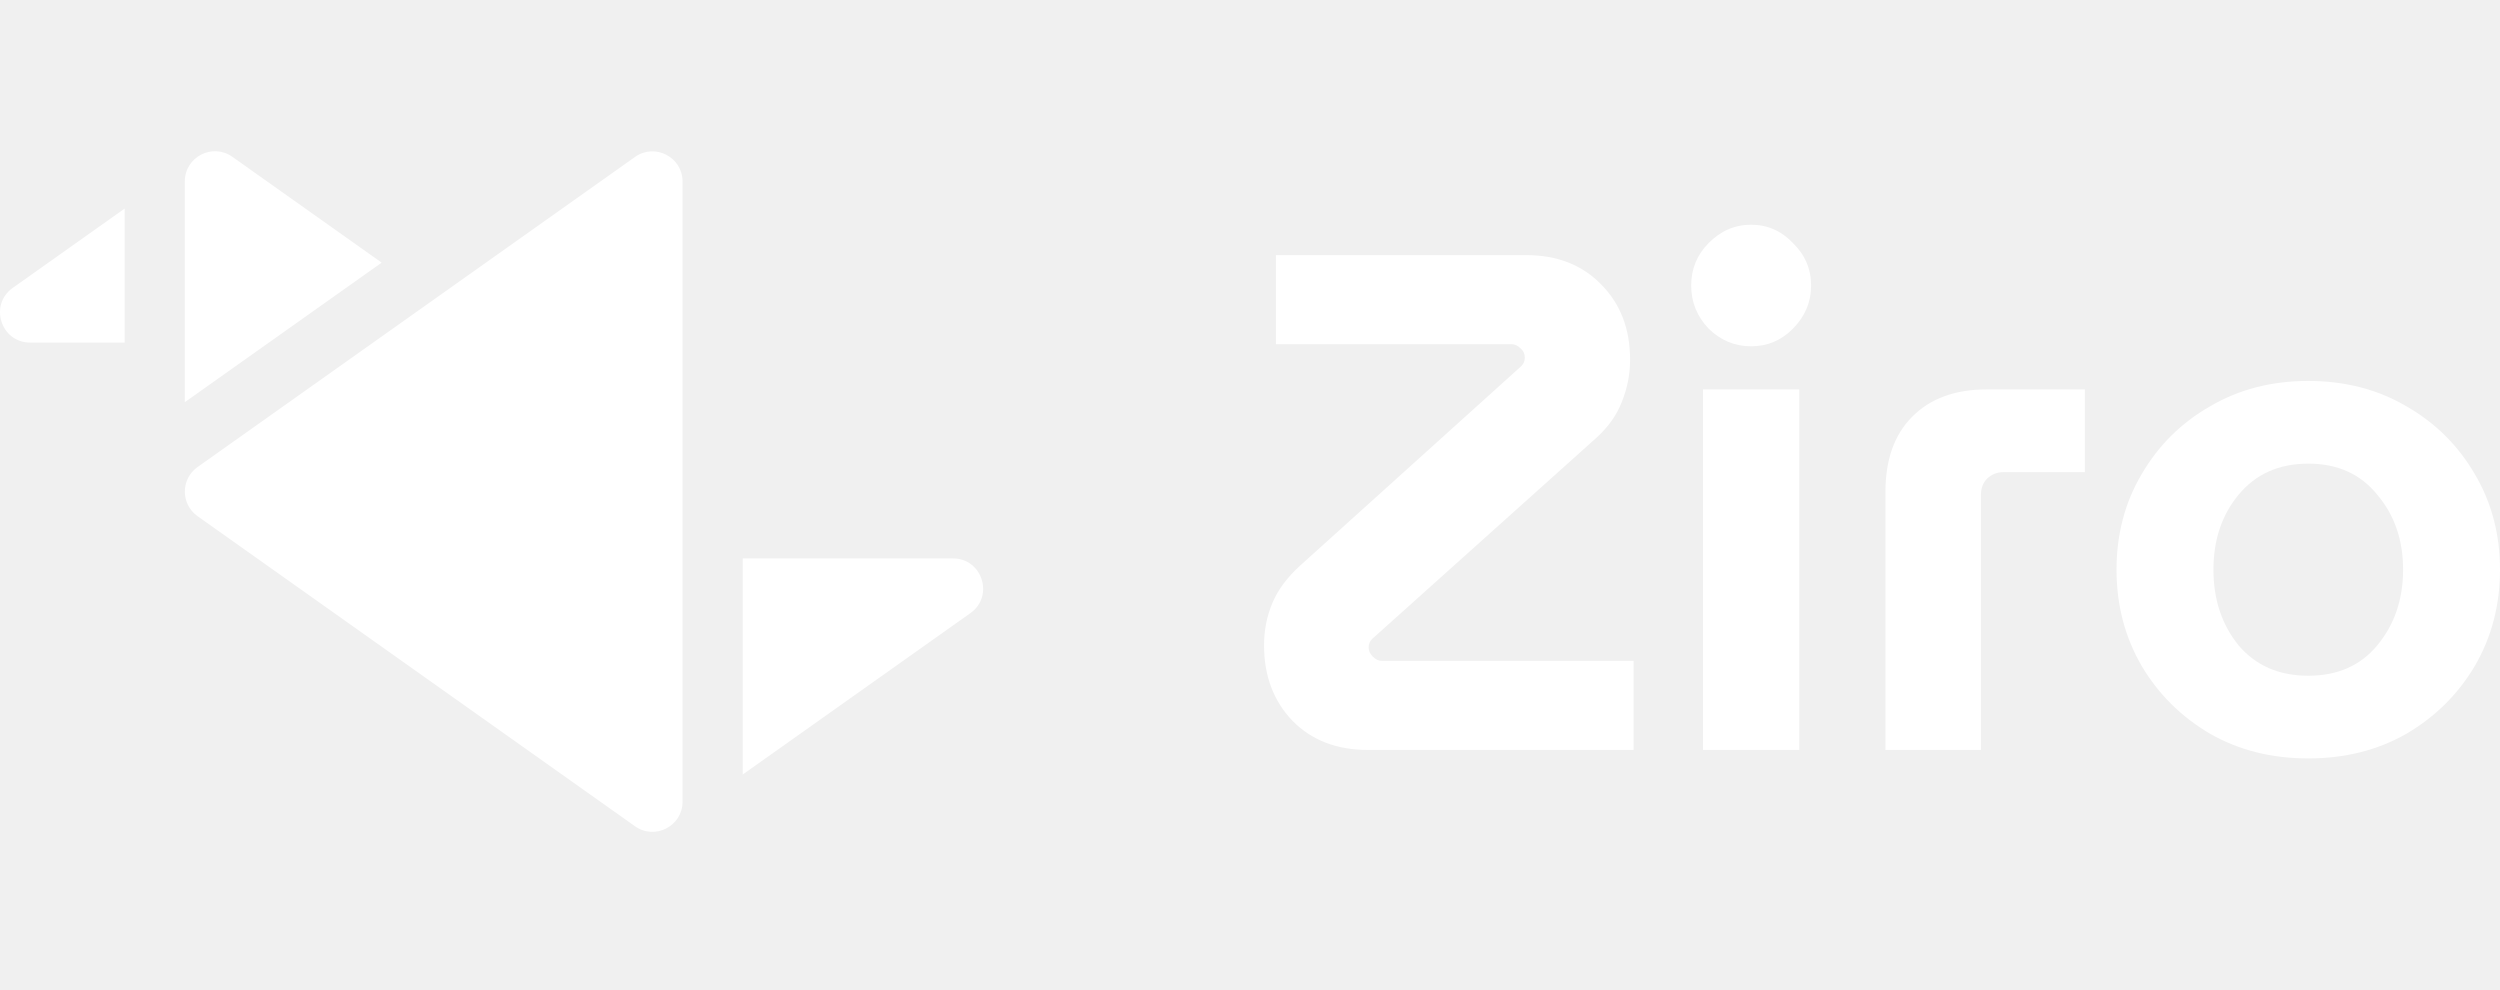
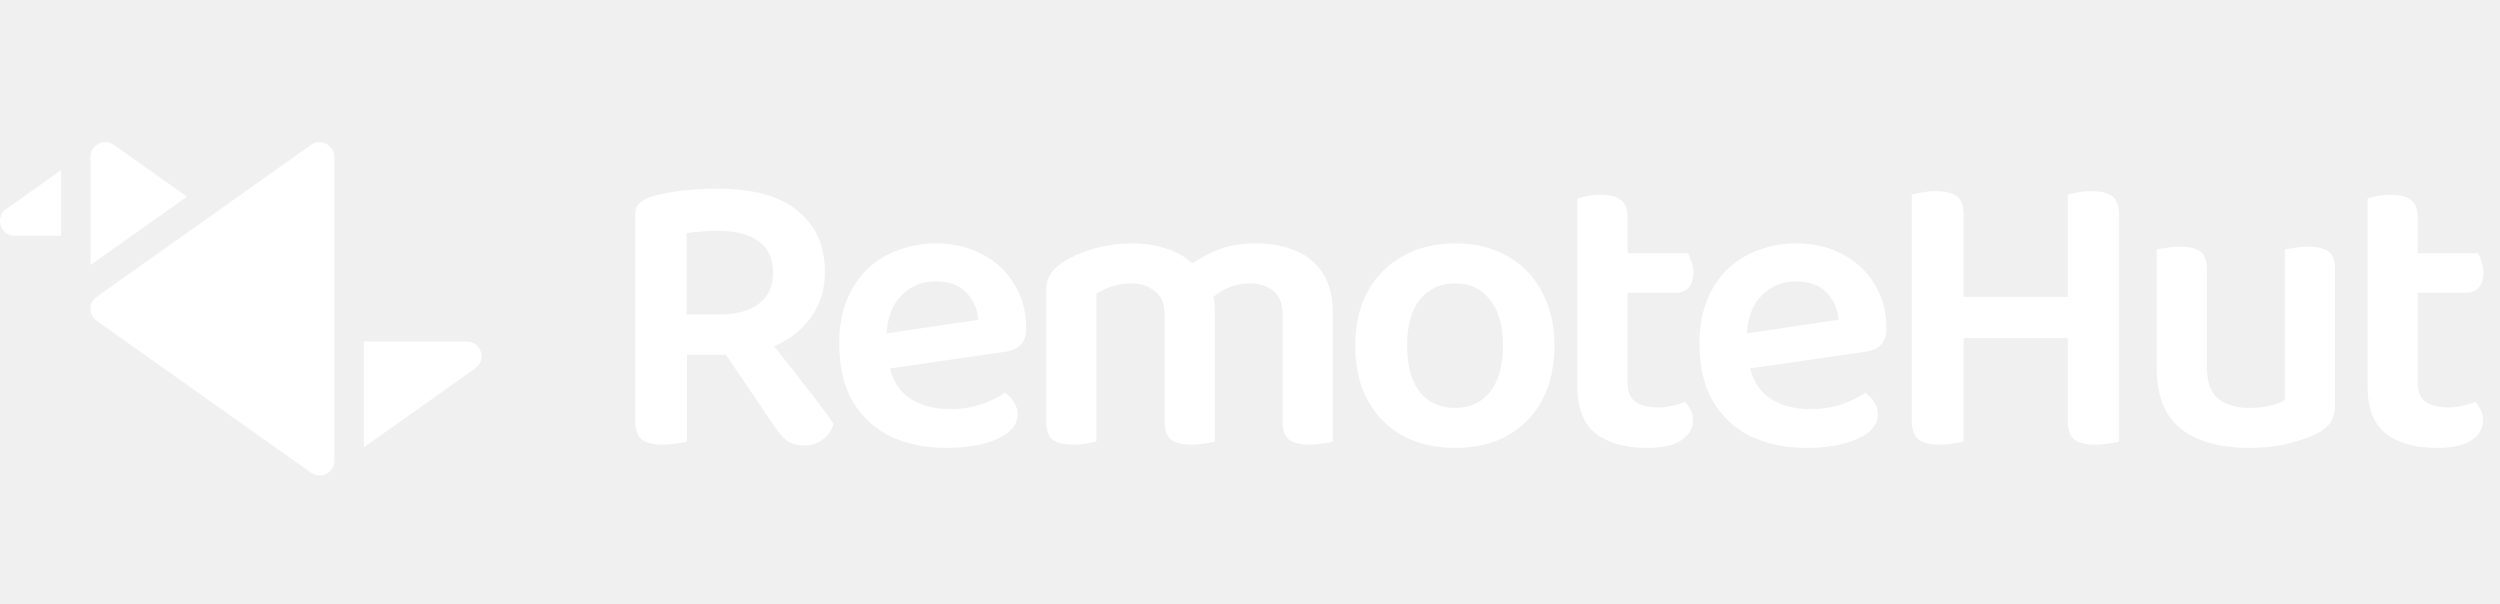
- <svg xmlns="http://www.w3.org/2000/svg" width="144" height="57" viewBox="0 0 144 57" fill="none">
-   <path d="M78.793 43.197C76.999 43.197 75.553 42.64 74.456 41.527C73.358 40.387 72.809 38.935 72.809 37.171C72.809 36.302 72.97 35.488 73.291 34.728C73.612 33.968 74.148 33.248 74.897 32.57L87.628 21.087C87.762 20.952 87.829 20.789 87.829 20.599C87.829 20.381 87.749 20.205 87.588 20.069C87.427 19.907 87.253 19.825 87.066 19.825H73.492V14.695H87.909C89.703 14.695 91.149 15.265 92.247 16.405C93.344 17.518 93.893 18.956 93.893 20.721C93.893 21.562 93.733 22.377 93.411 23.164C93.117 23.924 92.621 24.616 91.925 25.241L79.034 36.804C78.9 36.94 78.833 37.103 78.833 37.293C78.833 37.483 78.913 37.659 79.074 37.822C79.235 37.985 79.409 38.066 79.596 38.066H94.094V43.197H78.793Z" fill="white" />
-   <path d="M98.094 43.197V22.431H103.637V43.197H98.094ZM100.866 19.947C99.928 19.947 99.112 19.608 98.416 18.929C97.746 18.224 97.412 17.396 97.412 16.445C97.412 15.495 97.746 14.681 98.416 14.002C99.112 13.297 99.928 12.944 100.866 12.944C101.803 12.944 102.606 13.297 103.275 14.002C103.971 14.681 104.319 15.495 104.319 16.445C104.319 17.396 103.971 18.224 103.275 18.929C102.606 19.608 101.803 19.947 100.866 19.947Z" fill="white" />
-   <path d="M108.601 43.197V28.335C108.601 26.489 109.109 25.05 110.127 24.019C111.171 22.96 112.603 22.431 114.424 22.431H120.087V27.195H115.388C115.04 27.195 114.732 27.317 114.464 27.561C114.223 27.806 114.103 28.118 114.103 28.498V43.197H108.601Z" fill="white" />
-   <path d="M132.956 43.685C130.841 43.685 128.953 43.21 127.293 42.26C125.633 41.283 124.321 39.98 123.357 38.352C122.394 36.696 121.912 34.85 121.912 32.814C121.912 30.778 122.394 28.946 123.357 27.317C124.321 25.661 125.633 24.358 127.293 23.408C128.953 22.431 130.841 21.942 132.956 21.942C135.071 21.942 136.958 22.431 138.618 23.408C140.278 24.358 141.59 25.661 142.554 27.317C143.518 28.946 144 30.778 144 32.814C144 34.85 143.518 36.696 142.554 38.352C141.59 39.98 140.278 41.283 138.618 42.26C136.958 43.21 135.071 43.685 132.956 43.685ZM132.956 38.922C134.643 38.922 135.968 38.338 136.932 37.171C137.922 35.976 138.418 34.524 138.418 32.814C138.418 31.104 137.922 29.665 136.932 28.498C135.968 27.303 134.643 26.706 132.956 26.706C131.269 26.706 129.93 27.303 128.94 28.498C127.976 29.665 127.494 31.104 127.494 32.814C127.494 34.524 127.976 35.976 128.94 37.171C129.93 38.338 131.269 38.922 132.956 38.922Z" fill="white" />
-   <g clip-path="url(#clip0_20_357)">
-     <path d="M36.578 9.039L11.378 26.902C10.404 27.592 10.404 29.04 11.378 29.731L36.578 47.594C37.722 48.405 39.315 47.587 39.315 46.18V10.453C39.315 9.05 37.725 8.225 36.578 9.039Z" fill="white" />
-     <path d="M0.731 16.585C-0.644 17.56 0.051 19.733 1.733 19.733H7.179V12.014L0.731 16.585Z" fill="white" />
-     <path d="M54.895 32.165H42.781V44.611L55.898 35.313C57.273 34.338 56.578 32.165 54.895 32.165Z" fill="white" />
-     <path d="M13.383 9.032C12.235 8.218 10.646 9.043 10.646 10.446V23.164L21.983 15.128L13.383 9.032Z" fill="white" />
+ <svg xmlns="http://www.w3.org/2000/svg" width="294" height="71" viewBox="0 0 294 71" fill="none">
+   <path d="M80.744 36.976H84.728C86.616 36.976 88.12 36.56 89.24 35.728C90.36 34.896 90.92 33.664 90.92 32.032C90.92 30.432 90.36 29.216 89.24 28.384C88.12 27.552 86.472 27.136 84.296 27.136C83.656 27.136 83.032 27.168 82.424 27.232C81.816 27.264 81.256 27.328 80.744 27.424V36.976ZM85.16 41.728H74.696V25.264C74.696 24.688 74.856 24.24 75.176 23.92C75.528 23.6 75.976 23.344 76.52 23.152C77.544 22.832 78.744 22.592 80.12 22.432C81.528 22.272 82.952 22.192 84.392 22.192C88.616 22.192 91.768 23.072 93.848 24.832C95.96 26.56 97.016 28.944 97.016 31.984C97.016 33.904 96.52 35.6 95.528 37.072C94.568 38.544 93.208 39.696 91.448 40.528C89.688 41.328 87.592 41.728 85.16 41.728ZM84.344 40.192L89.528 38.704C90.328 39.76 91.144 40.832 91.976 41.92C92.84 42.976 93.656 44.016 94.424 45.04C95.224 46.032 95.928 46.944 96.536 47.776C97.176 48.608 97.672 49.296 98.024 49.84C97.8 50.64 97.368 51.264 96.728 51.712C96.12 52.16 95.448 52.384 94.712 52.384C93.752 52.384 93 52.176 92.456 51.76C91.944 51.312 91.448 50.72 90.968 49.984L84.344 40.192ZM74.696 39.616H80.792V51.904C80.536 52 80.136 52.08 79.592 52.144C79.08 52.24 78.536 52.288 77.96 52.288C76.808 52.288 75.976 52.08 75.464 51.664C74.952 51.216 74.696 50.48 74.696 49.456V39.616ZM102.436 43.648L102.196 39.52L115.06 37.6C114.964 36.384 114.5 35.328 113.668 34.432C112.836 33.536 111.62 33.088 110.02 33.088C108.388 33.088 107.028 33.664 105.94 34.816C104.852 35.936 104.292 37.552 104.26 39.664L104.404 42.16C104.692 44.208 105.476 45.712 106.756 46.672C108.068 47.632 109.716 48.112 111.7 48.112C113.044 48.112 114.292 47.92 115.444 47.536C116.596 47.12 117.508 46.672 118.18 46.192C118.628 46.48 118.98 46.848 119.236 47.296C119.524 47.712 119.668 48.176 119.668 48.688C119.668 49.52 119.3 50.24 118.564 50.848C117.828 51.424 116.836 51.872 115.588 52.192C114.34 52.512 112.916 52.672 111.316 52.672C108.852 52.672 106.66 52.224 104.74 51.328C102.852 50.4 101.364 49.024 100.276 47.2C99.22 45.376 98.692 43.104 98.692 40.384C98.692 38.432 98.996 36.72 99.604 35.248C100.212 33.776 101.028 32.56 102.052 31.6C103.108 30.608 104.324 29.872 105.7 29.392C107.076 28.88 108.516 28.624 110.02 28.624C112.132 28.624 113.972 29.056 115.54 29.92C117.14 30.752 118.388 31.92 119.284 33.424C120.212 34.928 120.676 36.656 120.676 38.608C120.676 39.504 120.436 40.176 119.956 40.624C119.508 41.04 118.868 41.296 118.036 41.392L102.436 43.648ZM142.862 36.304V41.776H136.958V36.976C136.958 35.728 136.574 34.816 135.806 34.24C135.07 33.632 134.126 33.328 132.974 33.328C132.142 33.328 131.374 33.456 130.67 33.712C129.998 33.936 129.422 34.208 128.942 34.528V41.776H123.038V34.144C123.038 33.376 123.198 32.752 123.518 32.272C123.838 31.76 124.318 31.296 124.958 30.88C125.95 30.208 127.166 29.664 128.606 29.248C130.078 28.832 131.598 28.624 133.166 28.624C134.734 28.624 136.174 28.864 137.486 29.344C138.798 29.824 139.87 30.528 140.702 31.456C140.926 31.648 141.134 31.84 141.326 32.032C141.518 32.224 141.678 32.448 141.806 32.704C142.094 33.184 142.334 33.744 142.526 34.384C142.75 34.992 142.862 35.632 142.862 36.304ZM156.734 36.784V41.776H150.83V36.976C150.83 35.728 150.478 34.816 149.774 34.24C149.07 33.632 148.126 33.328 146.942 33.328C146.078 33.328 145.23 33.504 144.398 33.856C143.598 34.208 142.91 34.672 142.334 35.248L139.358 31.648C140.35 30.816 141.518 30.112 142.862 29.536C144.206 28.928 145.806 28.624 147.662 28.624C149.358 28.624 150.894 28.896 152.27 29.44C153.646 29.984 154.734 30.864 155.534 32.08C156.334 33.296 156.734 34.864 156.734 36.784ZM123.038 39.472H128.942V51.904C128.686 52 128.318 52.08 127.838 52.144C127.358 52.24 126.83 52.288 126.254 52.288C125.166 52.288 124.35 52.096 123.806 51.712C123.294 51.296 123.038 50.576 123.038 49.552V39.472ZM136.958 39.472H142.862V51.904C142.606 52 142.222 52.08 141.71 52.144C141.23 52.24 140.718 52.288 140.174 52.288C139.054 52.288 138.238 52.096 137.726 51.712C137.214 51.296 136.958 50.576 136.958 49.552V39.472ZM150.83 39.472H156.734V51.904C156.51 52 156.142 52.08 155.63 52.144C155.15 52.24 154.638 52.288 154.094 52.288C152.974 52.288 152.142 52.096 151.598 51.712C151.086 51.296 150.83 50.576 150.83 49.552V39.472ZM182.8 40.624C182.8 43.088 182.32 45.232 181.36 47.056C180.4 48.848 179.04 50.24 177.28 51.232C175.552 52.192 173.504 52.672 171.136 52.672C168.768 52.672 166.704 52.192 164.944 51.232C163.184 50.24 161.808 48.848 160.816 47.056C159.856 45.264 159.376 43.12 159.376 40.624C159.376 38.16 159.872 36.032 160.864 34.24C161.856 32.448 163.232 31.072 164.992 30.112C166.752 29.12 168.8 28.624 171.136 28.624C173.472 28.624 175.504 29.12 177.232 30.112C178.992 31.072 180.352 32.464 181.312 34.288C182.304 36.08 182.8 38.192 182.8 40.624ZM171.136 33.328C169.376 33.328 167.984 33.968 166.96 35.248C165.968 36.528 165.472 38.32 165.472 40.624C165.472 42.992 165.968 44.816 166.96 46.096C167.952 47.344 169.344 47.968 171.136 47.968C172.896 47.968 174.272 47.328 175.264 46.048C176.256 44.768 176.752 42.96 176.752 40.624C176.752 38.352 176.256 36.576 175.264 35.296C174.272 33.984 172.896 33.328 171.136 33.328ZM185.504 39.328H191.408V44.992C191.408 46.048 191.712 46.8 192.32 47.248C192.96 47.696 193.856 47.92 195.008 47.92C195.52 47.92 196.064 47.856 196.64 47.728C197.248 47.6 197.76 47.44 198.176 47.248C198.4 47.504 198.608 47.808 198.8 48.16C198.992 48.512 199.088 48.944 199.088 49.456C199.088 50.384 198.64 51.152 197.744 51.76C196.88 52.368 195.52 52.672 193.664 52.672C191.136 52.672 189.136 52.112 187.664 50.992C186.224 49.84 185.504 47.984 185.504 45.424V39.328ZM189.104 34.432V29.776H198.512C198.64 30 198.768 30.32 198.896 30.736C199.056 31.152 199.136 31.584 199.136 32.032C199.136 32.832 198.944 33.44 198.56 33.856C198.176 34.24 197.68 34.432 197.072 34.432H189.104ZM191.408 40.624H185.504V23.344C185.76 23.248 186.128 23.152 186.608 23.056C187.12 22.96 187.648 22.912 188.192 22.912C189.312 22.912 190.128 23.12 190.64 23.536C191.152 23.92 191.408 24.624 191.408 25.648V40.624ZM203.602 43.648L203.362 39.52L216.226 37.6C216.13 36.384 215.666 35.328 214.834 34.432C214.002 33.536 212.786 33.088 211.186 33.088C209.554 33.088 208.194 33.664 207.106 34.816C206.018 35.936 205.458 37.552 205.426 39.664L205.57 42.16C205.858 44.208 206.642 45.712 207.922 46.672C209.234 47.632 210.882 48.112 212.866 48.112C214.21 48.112 215.458 47.92 216.61 47.536C217.762 47.12 218.674 46.672 219.346 46.192C219.794 46.48 220.146 46.848 220.402 47.296C220.69 47.712 220.834 48.176 220.834 48.688C220.834 49.52 220.466 50.24 219.73 50.848C218.994 51.424 218.002 51.872 216.754 52.192C215.506 52.512 214.082 52.672 212.482 52.672C210.018 52.672 207.826 52.224 205.906 51.328C204.018 50.4 202.53 49.024 201.442 47.2C200.386 45.376 199.858 43.104 199.858 40.384C199.858 38.432 200.162 36.72 200.77 35.248C201.378 33.776 202.194 32.56 203.218 31.6C204.274 30.608 205.49 29.872 206.866 29.392C208.242 28.88 209.682 28.624 211.186 28.624C213.298 28.624 215.138 29.056 216.706 29.92C218.306 30.752 219.554 31.92 220.45 33.424C221.378 34.928 221.842 36.656 221.842 38.608C221.842 39.504 221.602 40.176 221.122 40.624C220.674 41.04 220.034 41.296 219.202 41.392L203.602 43.648ZM224.827 32.8H230.923V51.904C230.667 52 230.267 52.08 229.723 52.144C229.211 52.24 228.667 52.288 228.091 52.288C226.939 52.288 226.107 52.08 225.595 51.664C225.083 51.216 224.827 50.48 224.827 49.456V32.8ZM230.923 39.76H224.827V22.864C225.115 22.8 225.515 22.72 226.027 22.624C226.571 22.528 227.115 22.48 227.659 22.48C228.811 22.48 229.643 22.688 230.155 23.104C230.667 23.488 230.923 24.224 230.923 25.312V39.76ZM243.163 32.8H249.211V51.904C248.955 52 248.555 52.08 248.011 52.144C247.499 52.24 246.971 52.288 246.427 52.288C245.243 52.288 244.395 52.08 243.883 51.664C243.403 51.216 243.163 50.48 243.163 49.456V32.8ZM249.211 39.76H243.163V22.864C243.419 22.8 243.803 22.72 244.315 22.624C244.859 22.528 245.403 22.48 245.947 22.48C247.099 22.48 247.931 22.688 248.443 23.104C248.955 23.52 249.211 24.272 249.211 25.36V39.76ZM246.523 39.76H227.803V34.912H246.523V39.76ZM253.631 43.312V39.52H259.535V43.216C259.535 44.912 259.967 46.128 260.831 46.864C261.727 47.6 262.959 47.968 264.527 47.968C265.551 47.968 266.415 47.872 267.119 47.68C267.823 47.488 268.351 47.28 268.703 47.056V39.52H274.607V47.536C274.607 48.272 274.479 48.896 274.223 49.408C273.999 49.888 273.551 50.336 272.879 50.752C271.951 51.296 270.767 51.744 269.327 52.096C267.919 52.48 266.303 52.672 264.479 52.672C262.271 52.672 260.351 52.352 258.719 51.712C257.087 51.072 255.823 50.064 254.927 48.688C254.063 47.28 253.631 45.488 253.631 43.312ZM274.607 41.824H268.703V29.344C268.959 29.28 269.327 29.216 269.807 29.152C270.319 29.056 270.847 29.008 271.391 29.008C272.511 29.008 273.327 29.2 273.839 29.584C274.351 29.968 274.607 30.688 274.607 31.744V41.824ZM259.535 41.824H253.631V29.344C253.887 29.28 254.255 29.216 254.735 29.152C255.215 29.056 255.743 29.008 256.319 29.008C257.439 29.008 258.255 29.2 258.767 29.584C259.279 29.968 259.535 30.688 259.535 31.744V41.824ZM278.42 39.328H284.324V44.992C284.324 46.048 284.628 46.8 285.236 47.248C285.876 47.696 286.772 47.92 287.924 47.92C288.436 47.92 288.98 47.856 289.556 47.728C290.164 47.6 290.676 47.44 291.092 47.248C291.316 47.504 291.524 47.808 291.716 48.16C291.908 48.512 292.004 48.944 292.004 49.456C292.004 50.384 291.556 51.152 290.66 51.76C289.796 52.368 288.436 52.672 286.58 52.672C284.052 52.672 282.052 52.112 280.58 50.992C279.14 49.84 278.42 47.984 278.42 45.424V39.328ZM282.02 34.432V29.776H291.428C291.556 30 291.684 30.32 291.812 30.736C291.972 31.152 292.052 31.584 292.052 32.032C292.052 32.832 291.86 33.44 291.476 33.856C291.092 34.24 290.596 34.432 289.988 34.432H282.02ZM284.324 40.624H278.42V23.344C278.676 23.248 279.044 23.152 279.524 23.056C280.036 22.96 280.564 22.912 281.108 22.912C282.228 22.912 283.044 23.12 283.556 23.536C284.068 23.92 284.324 24.624 284.324 25.648V40.624Z" fill="white" />
+   <g clip-path="url(#clip0_18_132)">
+     <path d="M36.579 17.038L11.378 34.902C10.404 35.592 10.404 37.04 11.378 37.731L36.579 55.594C37.722 56.405 39.315 55.587 39.315 54.18V18.453C39.315 17.05 37.726 16.225 36.579 17.038Z" fill="white" />
+     <path d="M0.731 24.585C-0.644 25.56 0.051 27.733 1.733 27.733H7.179V20.014L0.731 24.585Z" fill="white" />
+     <path d="M54.895 40.165H42.781V52.61L55.898 43.313C57.273 42.338 56.578 40.165 54.895 40.165Z" fill="white" />
+     <path d="M13.383 17.032C12.235 16.218 10.646 17.043 10.646 18.446V31.164L21.983 23.128L13.383 17.032Z" fill="white" />
  </g>
  <defs>
-     <clipPath id="clip0_20_357">
-       <rect width="56.629" height="56.629" fill="white" />
+     <clipPath id="clip0_18_132">
+       <rect width="56.629" height="56.629" fill="white" transform="translate(0 8)" />
    </clipPath>
  </defs>
</svg>
